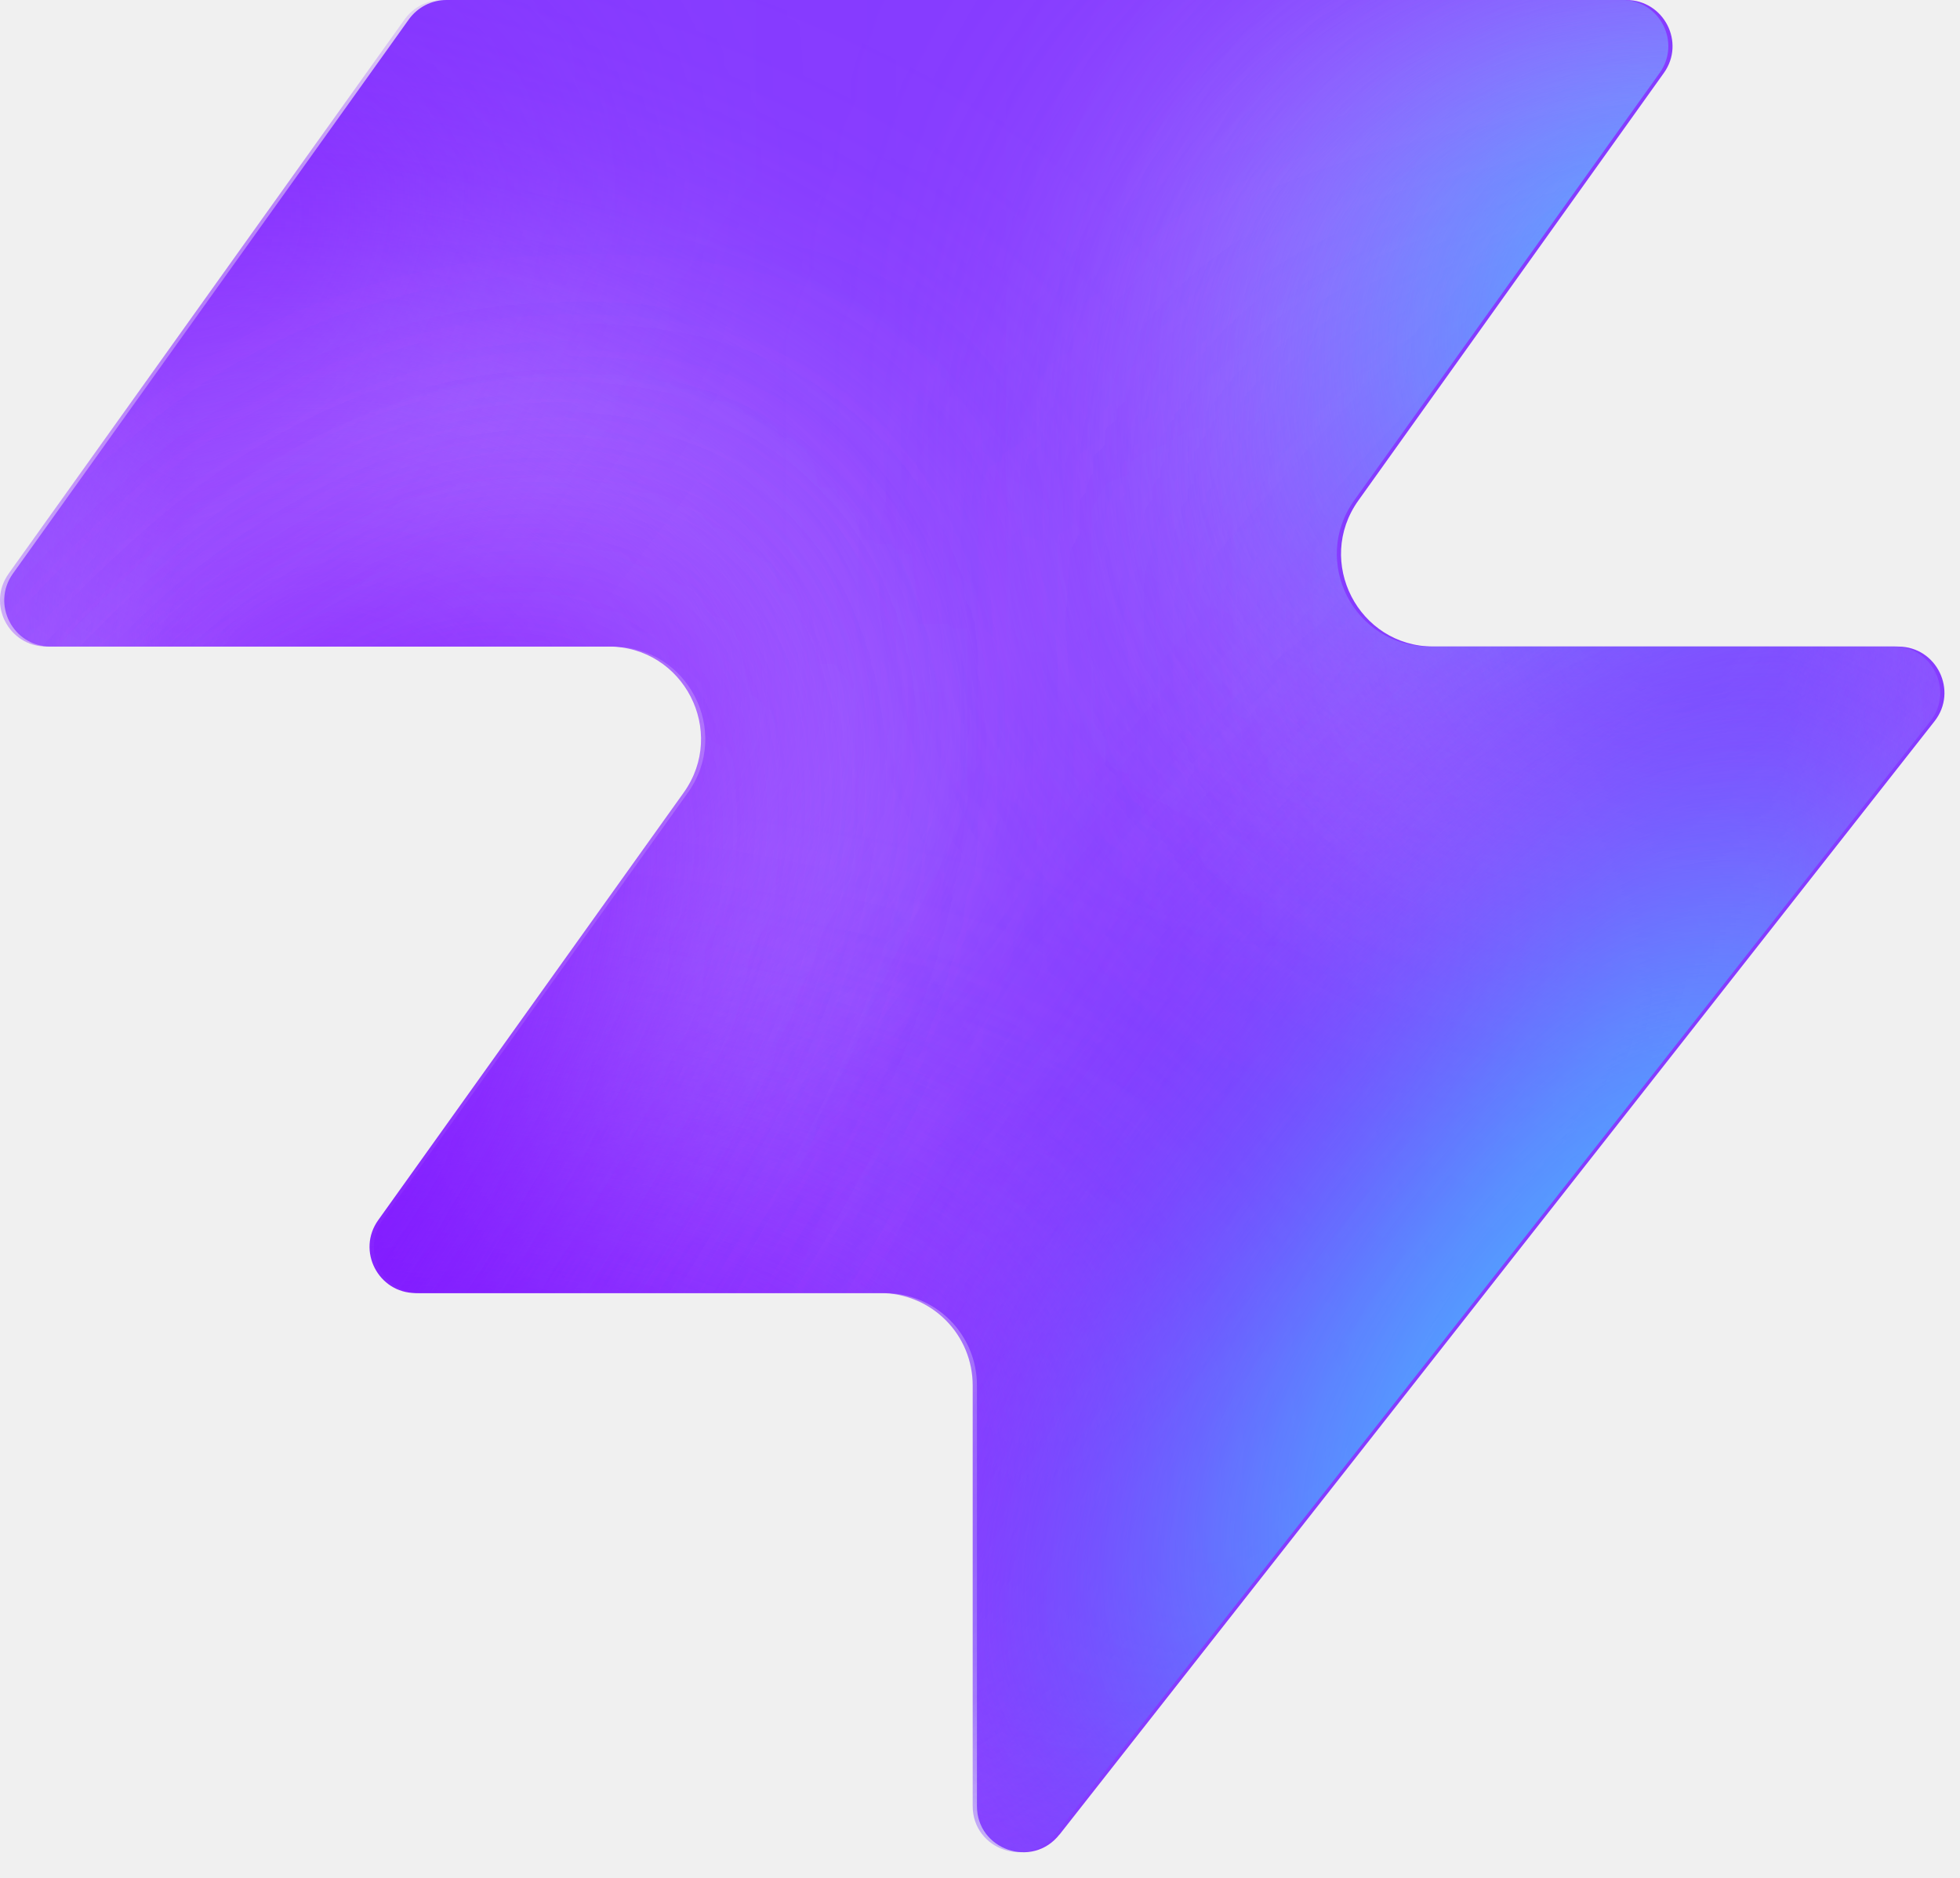
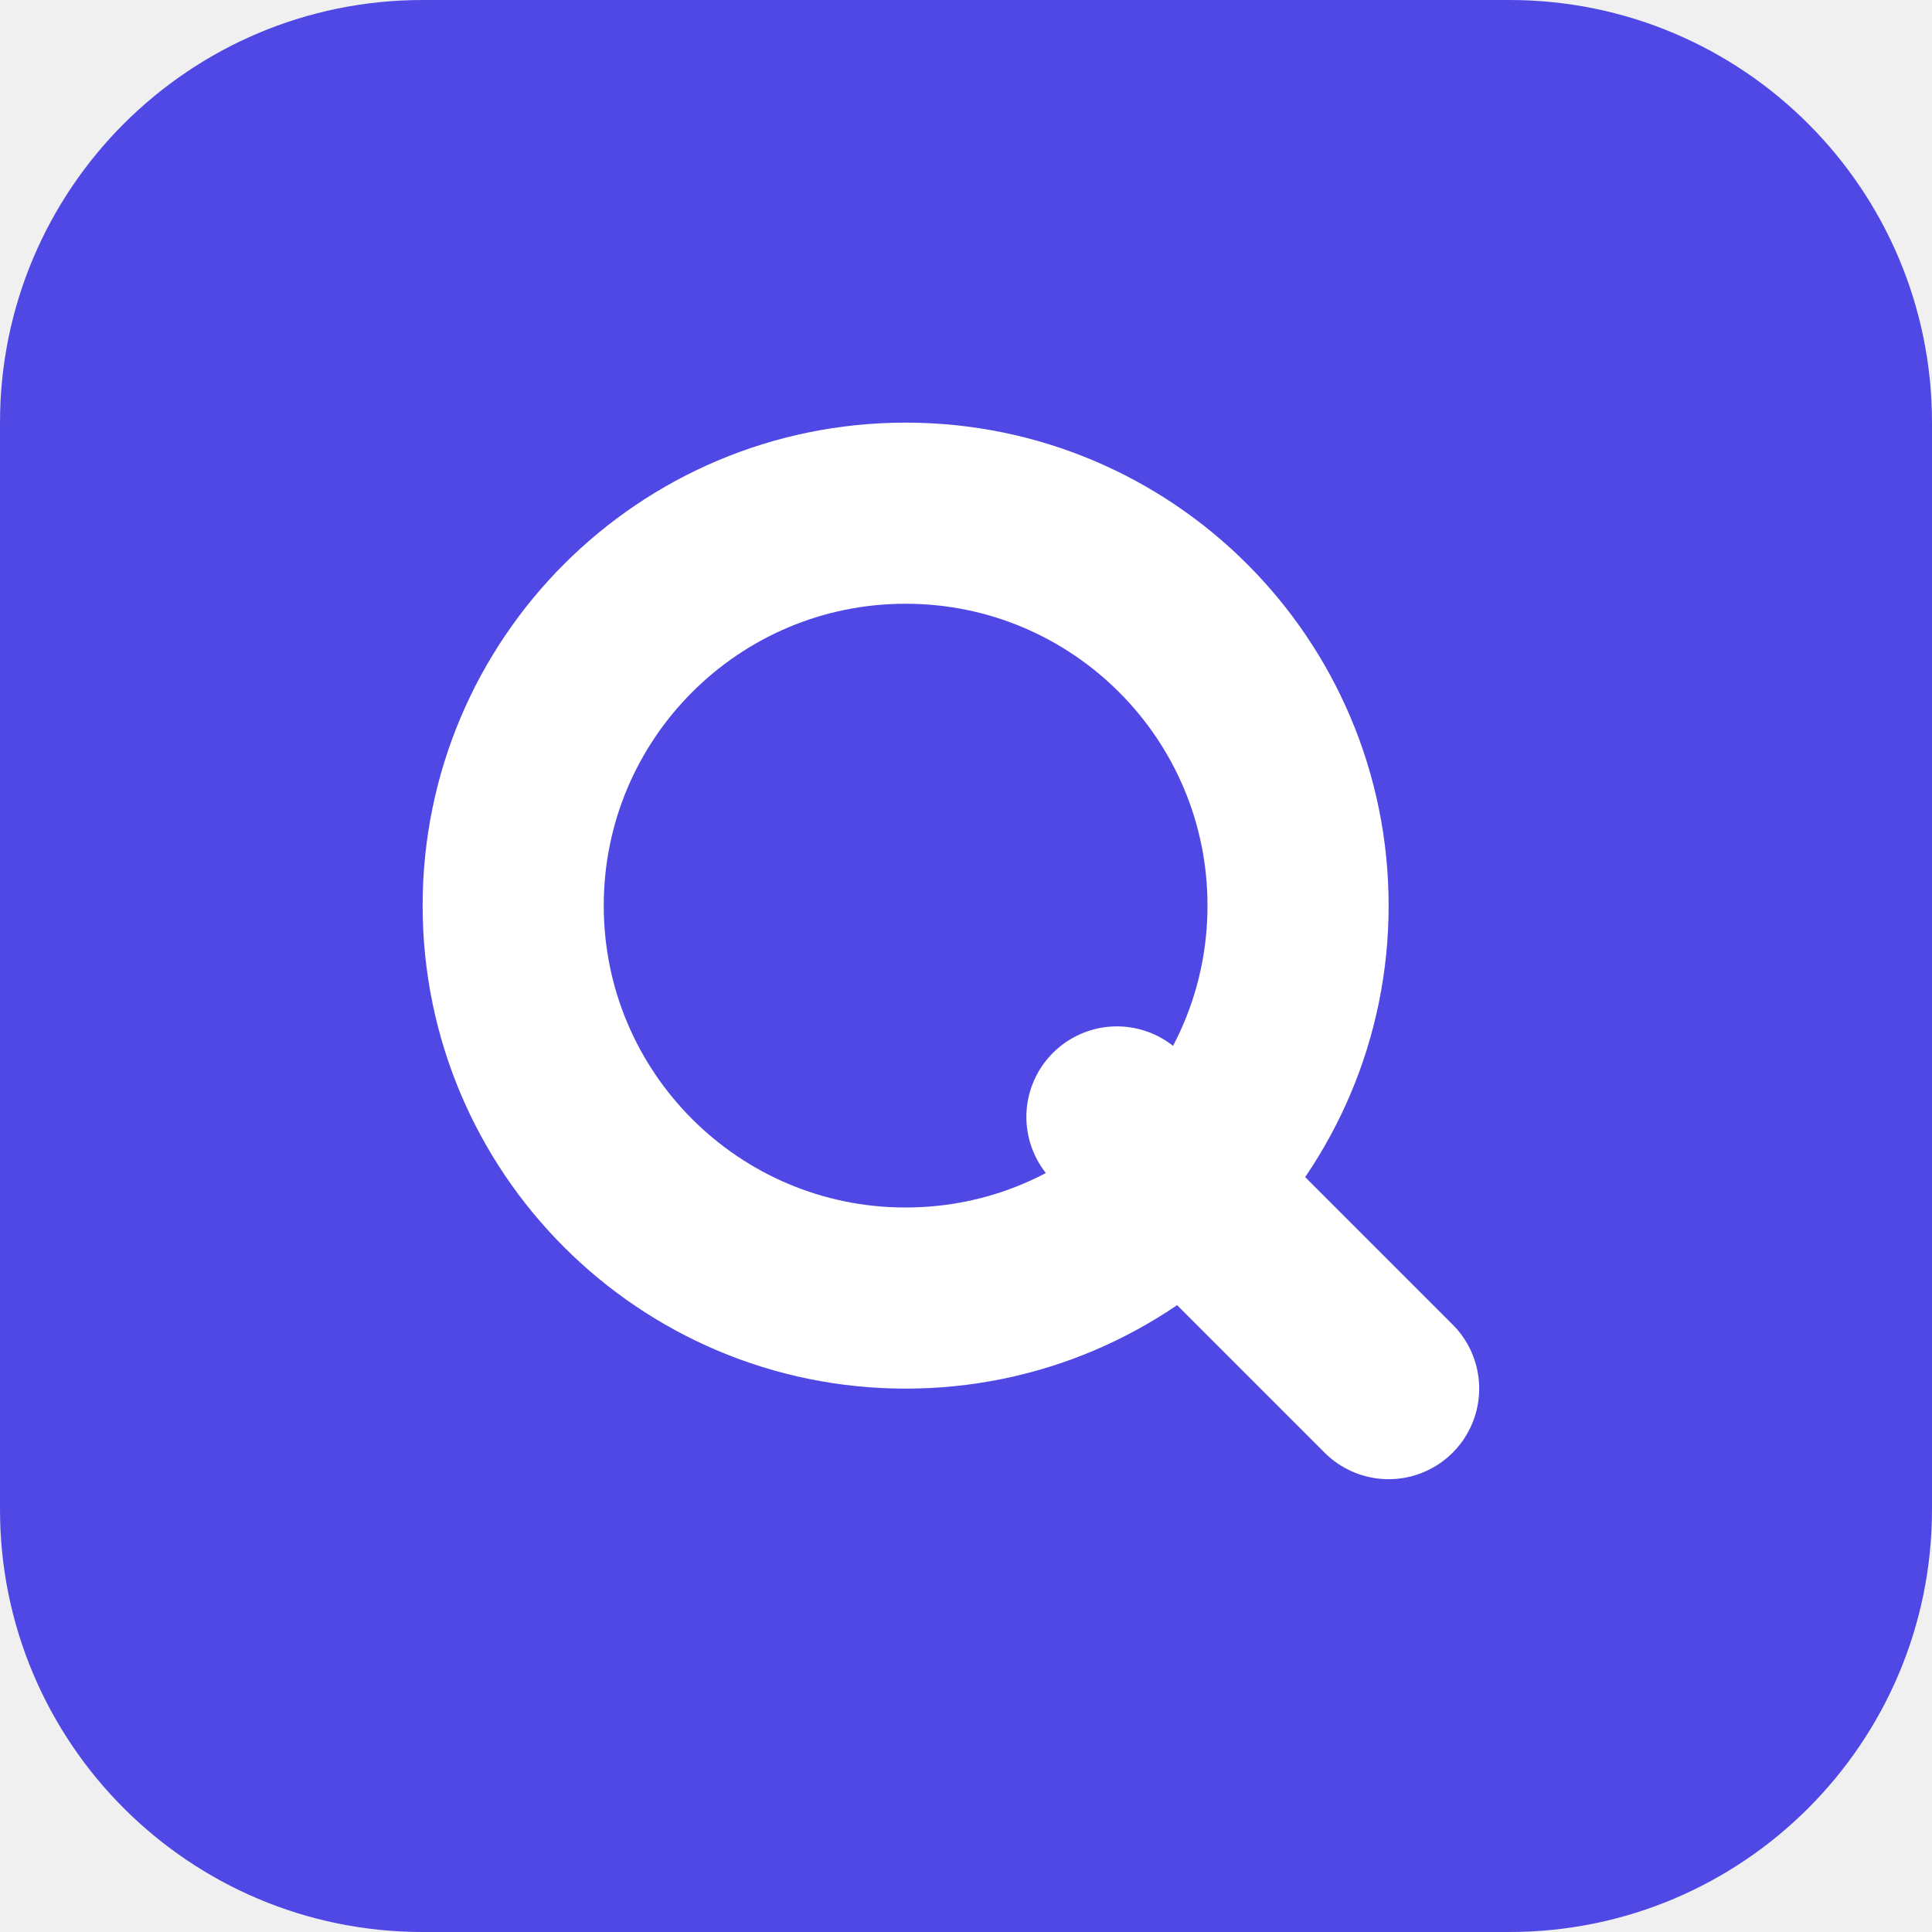
- <svg xmlns="http://www.w3.org/2000/svg" width="48" height="46" fill="none" viewBox="0 0 48 46">
-   <path fill="#863bff" d="M25.946 44.938c-.664.845-2.021.375-2.021-.698V33.937a2.26 2.26 0 0 0-2.262-2.262H10.287c-.92 0-1.456-1.04-.92-1.788l7.48-10.471c1.07-1.497 0-3.578-1.842-3.578H1.237c-.92 0-1.456-1.04-.92-1.788L10.013.474c.214-.297.556-.474.92-.474h28.894c.92 0 1.456 1.04.92 1.788l-7.48 10.471c-1.07 1.498 0 3.579 1.842 3.579h11.377c.943 0 1.473 1.088.89 1.83L25.947 44.94z" style="fill:#863bff;fill:color(display-p3 .525 .23 1);fill-opacity:1" />
-   <mask id="a" width="48" height="46" x="0" y="0" maskUnits="userSpaceOnUse" style="mask-type:alpha">
-     <path fill="#000" d="M25.842 44.938c-.664.844-2.021.375-2.021-.698V33.937a2.26 2.26 0 0 0-2.262-2.262H10.183c-.92 0-1.456-1.04-.92-1.788l7.48-10.471c1.07-1.498 0-3.579-1.842-3.579H1.133c-.92 0-1.456-1.04-.92-1.787L9.91.473c.214-.297.556-.474.92-.474h28.894c.92 0 1.456 1.04.92 1.788l-7.48 10.471c-1.07 1.498 0 3.578 1.842 3.578h11.377c.943 0 1.473 1.088.89 1.832L25.843 44.94z" style="fill:#000;fill-opacity:1" />
-   </mask>
-   <g mask="url(#a)">
-     <g filter="url(#b)">
-       <ellipse cx="5.508" cy="14.704" fill="#ede6ff" rx="5.508" ry="14.704" style="fill:#ede6ff;fill:color(display-p3 .927 .903 1);fill-opacity:1" transform="matrix(.00324 1 1 -.00324 -4.47 31.516)" />
-     </g>
-     <g filter="url(#c)">
-       <ellipse cx="10.399" cy="29.851" fill="#ede6ff" rx="10.399" ry="29.851" style="fill:#ede6ff;fill:color(display-p3 .927 .903 1);fill-opacity:1" transform="matrix(.00324 1 1 -.00324 -39.328 7.883)" />
-     </g>
-     <g filter="url(#d)">
-       <ellipse cx="5.508" cy="30.487" fill="#7e14ff" rx="5.508" ry="30.487" style="fill:#7e14ff;fill:color(display-p3 .492 .077 1);fill-opacity:1" transform="rotate(89.814 -25.913 -14.639)scale(1 -1)" />
-     </g>
-     <g filter="url(#e)">
-       <ellipse cx="5.508" cy="30.599" fill="#7e14ff" rx="5.508" ry="30.599" style="fill:#7e14ff;fill:color(display-p3 .492 .077 1);fill-opacity:1" transform="rotate(89.814 -32.644 -3.334)scale(1 -1)" />
-     </g>
-     <g filter="url(#f)">
-       <ellipse cx="5.508" cy="30.599" fill="#7e14ff" rx="5.508" ry="30.599" style="fill:#7e14ff;fill:color(display-p3 .492 .077 1);fill-opacity:1" transform="matrix(.00324 1 1 -.00324 -34.34 30.47)" />
-     </g>
-     <g filter="url(#g)">
-       <ellipse cx="14.072" cy="22.078" fill="#ede6ff" rx="14.072" ry="22.078" style="fill:#ede6ff;fill:color(display-p3 .927 .903 1);fill-opacity:1" transform="rotate(93.35 24.506 48.493)scale(-1 1)" />
-     </g>
-     <g filter="url(#h)">
-       <ellipse cx="3.47" cy="21.501" fill="#7e14ff" rx="3.47" ry="21.501" style="fill:#7e14ff;fill:color(display-p3 .492 .077 1);fill-opacity:1" transform="rotate(89.009 28.708 47.59)scale(-1 1)" />
-     </g>
-     <g filter="url(#i)">
-       <ellipse cx="3.47" cy="21.501" fill="#7e14ff" rx="3.47" ry="21.501" style="fill:#7e14ff;fill:color(display-p3 .492 .077 1);fill-opacity:1" transform="rotate(89.009 28.708 47.59)scale(-1 1)" />
-     </g>
-     <g filter="url(#j)">
-       <ellipse cx=".387" cy="8.972" fill="#7e14ff" rx="4.407" ry="29.108" style="fill:#7e14ff;fill:color(display-p3 .492 .077 1);fill-opacity:1" transform="rotate(39.51 .387 8.972)" />
-     </g>
-     <g filter="url(#k)">
-       <ellipse cx="47.523" cy="-6.092" fill="#7e14ff" rx="4.407" ry="29.108" style="fill:#7e14ff;fill:color(display-p3 .492 .077 1);fill-opacity:1" transform="rotate(37.892 47.523 -6.092)" />
-     </g>
-     <g filter="url(#l)">
-       <ellipse cx="41.412" cy="6.333" fill="#47bfff" rx="5.971" ry="9.665" style="fill:#47bfff;fill:color(display-p3 .28 .748 1);fill-opacity:1" transform="rotate(37.892 41.412 6.333)" />
-     </g>
-     <g filter="url(#m)">
-       <ellipse cx="-1.879" cy="38.332" fill="#7e14ff" rx="4.407" ry="29.108" style="fill:#7e14ff;fill:color(display-p3 .492 .077 1);fill-opacity:1" transform="rotate(37.892 -1.88 38.332)" />
-     </g>
-     <g filter="url(#n)">
-       <ellipse cx="-1.879" cy="38.332" fill="#7e14ff" rx="4.407" ry="29.108" style="fill:#7e14ff;fill:color(display-p3 .492 .077 1);fill-opacity:1" transform="rotate(37.892 -1.88 38.332)" />
-     </g>
-     <g filter="url(#o)">
-       <ellipse cx="35.651" cy="29.907" fill="#7e14ff" rx="4.407" ry="29.108" style="fill:#7e14ff;fill:color(display-p3 .492 .077 1);fill-opacity:1" transform="rotate(37.892 35.651 29.907)" />
-     </g>
-     <g filter="url(#p)">
-       <ellipse cx="38.418" cy="32.4" fill="#47bfff" rx="5.971" ry="15.297" style="fill:#47bfff;fill:color(display-p3 .28 .748 1);fill-opacity:1" transform="rotate(37.892 38.418 32.4)" />
-     </g>
-   </g>
-   <defs>
-     <filter id="b" width="60.045" height="41.654" x="-19.77" y="16.149" color-interpolation-filters="sRGB" filterUnits="userSpaceOnUse">
-       <feFlood flood-opacity="0" result="BackgroundImageFix" />
-       <feBlend in="SourceGraphic" in2="BackgroundImageFix" result="shape" />
-       <feGaussianBlur result="effect1_foregroundBlur_2002_17158" stdDeviation="7.659" />
-     </filter>
-     <filter id="c" width="90.34" height="51.437" x="-54.613" y="-7.533" color-interpolation-filters="sRGB" filterUnits="userSpaceOnUse">
-       <feFlood flood-opacity="0" result="BackgroundImageFix" />
-       <feBlend in="SourceGraphic" in2="BackgroundImageFix" result="shape" />
-       <feGaussianBlur result="effect1_foregroundBlur_2002_17158" stdDeviation="7.659" />
-     </filter>
-     <filter id="d" width="79.355" height="29.4" x="-49.64" y="2.03" color-interpolation-filters="sRGB" filterUnits="userSpaceOnUse">
-       <feFlood flood-opacity="0" result="BackgroundImageFix" />
-       <feBlend in="SourceGraphic" in2="BackgroundImageFix" result="shape" />
-       <feGaussianBlur result="effect1_foregroundBlur_2002_17158" stdDeviation="4.596" />
-     </filter>
-     <filter id="e" width="79.579" height="29.4" x="-45.045" y="20.029" color-interpolation-filters="sRGB" filterUnits="userSpaceOnUse">
-       <feFlood flood-opacity="0" result="BackgroundImageFix" />
-       <feBlend in="SourceGraphic" in2="BackgroundImageFix" result="shape" />
-       <feGaussianBlur result="effect1_foregroundBlur_2002_17158" stdDeviation="4.596" />
-     </filter>
-     <filter id="f" width="79.579" height="29.4" x="-43.513" y="21.178" color-interpolation-filters="sRGB" filterUnits="userSpaceOnUse">
-       <feFlood flood-opacity="0" result="BackgroundImageFix" />
-       <feBlend in="SourceGraphic" in2="BackgroundImageFix" result="shape" />
-       <feGaussianBlur result="effect1_foregroundBlur_2002_17158" stdDeviation="4.596" />
-     </filter>
-     <filter id="g" width="74.749" height="58.852" x="15.756" y="-17.901" color-interpolation-filters="sRGB" filterUnits="userSpaceOnUse">
-       <feFlood flood-opacity="0" result="BackgroundImageFix" />
-       <feBlend in="SourceGraphic" in2="BackgroundImageFix" result="shape" />
-       <feGaussianBlur result="effect1_foregroundBlur_2002_17158" stdDeviation="7.659" />
-     </filter>
-     <filter id="h" width="61.377" height="25.362" x="23.548" y="2.284" color-interpolation-filters="sRGB" filterUnits="userSpaceOnUse">
-       <feFlood flood-opacity="0" result="BackgroundImageFix" />
-       <feBlend in="SourceGraphic" in2="BackgroundImageFix" result="shape" />
-       <feGaussianBlur result="effect1_foregroundBlur_2002_17158" stdDeviation="4.596" />
-     </filter>
-     <filter id="i" width="61.377" height="25.362" x="23.548" y="2.284" color-interpolation-filters="sRGB" filterUnits="userSpaceOnUse">
-       <feFlood flood-opacity="0" result="BackgroundImageFix" />
-       <feBlend in="SourceGraphic" in2="BackgroundImageFix" result="shape" />
-       <feGaussianBlur result="effect1_foregroundBlur_2002_17158" stdDeviation="4.596" />
-     </filter>
-     <filter id="j" width="56.045" height="63.649" x="-27.636" y="-22.853" color-interpolation-filters="sRGB" filterUnits="userSpaceOnUse">
-       <feFlood flood-opacity="0" result="BackgroundImageFix" />
-       <feBlend in="SourceGraphic" in2="BackgroundImageFix" result="shape" />
-       <feGaussianBlur result="effect1_foregroundBlur_2002_17158" stdDeviation="4.596" />
-     </filter>
-     <filter id="k" width="54.814" height="64.646" x="20.116" y="-38.415" color-interpolation-filters="sRGB" filterUnits="userSpaceOnUse">
-       <feFlood flood-opacity="0" result="BackgroundImageFix" />
-       <feBlend in="SourceGraphic" in2="BackgroundImageFix" result="shape" />
-       <feGaussianBlur result="effect1_foregroundBlur_2002_17158" stdDeviation="4.596" />
-     </filter>
-     <filter id="l" width="33.541" height="35.313" x="24.641" y="-11.323" color-interpolation-filters="sRGB" filterUnits="userSpaceOnUse">
-       <feFlood flood-opacity="0" result="BackgroundImageFix" />
-       <feBlend in="SourceGraphic" in2="BackgroundImageFix" result="shape" />
-       <feGaussianBlur result="effect1_foregroundBlur_2002_17158" stdDeviation="4.596" />
-     </filter>
-     <filter id="m" width="54.814" height="64.646" x="-29.286" y="6.009" color-interpolation-filters="sRGB" filterUnits="userSpaceOnUse">
-       <feFlood flood-opacity="0" result="BackgroundImageFix" />
-       <feBlend in="SourceGraphic" in2="BackgroundImageFix" result="shape" />
-       <feGaussianBlur result="effect1_foregroundBlur_2002_17158" stdDeviation="4.596" />
-     </filter>
-     <filter id="n" width="54.814" height="64.646" x="-29.286" y="6.009" color-interpolation-filters="sRGB" filterUnits="userSpaceOnUse">
-       <feFlood flood-opacity="0" result="BackgroundImageFix" />
-       <feBlend in="SourceGraphic" in2="BackgroundImageFix" result="shape" />
-       <feGaussianBlur result="effect1_foregroundBlur_2002_17158" stdDeviation="4.596" />
-     </filter>
-     <filter id="o" width="54.814" height="64.646" x="8.244" y="-2.416" color-interpolation-filters="sRGB" filterUnits="userSpaceOnUse">
-       <feFlood flood-opacity="0" result="BackgroundImageFix" />
-       <feBlend in="SourceGraphic" in2="BackgroundImageFix" result="shape" />
-       <feGaussianBlur result="effect1_foregroundBlur_2002_17158" stdDeviation="4.596" />
-     </filter>
-     <filter id="p" width="39.409" height="43.623" x="18.713" y="10.588" color-interpolation-filters="sRGB" filterUnits="userSpaceOnUse">
-       <feFlood flood-opacity="0" result="BackgroundImageFix" />
-       <feBlend in="SourceGraphic" in2="BackgroundImageFix" result="shape" />
-       <feGaussianBlur result="effect1_foregroundBlur_2002_17158" stdDeviation="4.596" />
-     </filter>
-   </defs>
+ <svg xmlns="http://www.w3.org/2000/svg" width="64" height="64" viewBox="0 0 64 64" fill="none">
+   <rect width="64" height="64" rx="14" fill="#5048E5" />
+   <circle cx="30" cy="30" r="13" stroke="#FFFFFF" stroke-width="6" fill="none" />
+   <line x1="37" y1="37" x2="46" y2="46" stroke="#FFFFFF" stroke-width="6" stroke-linecap="round" />
</svg>
